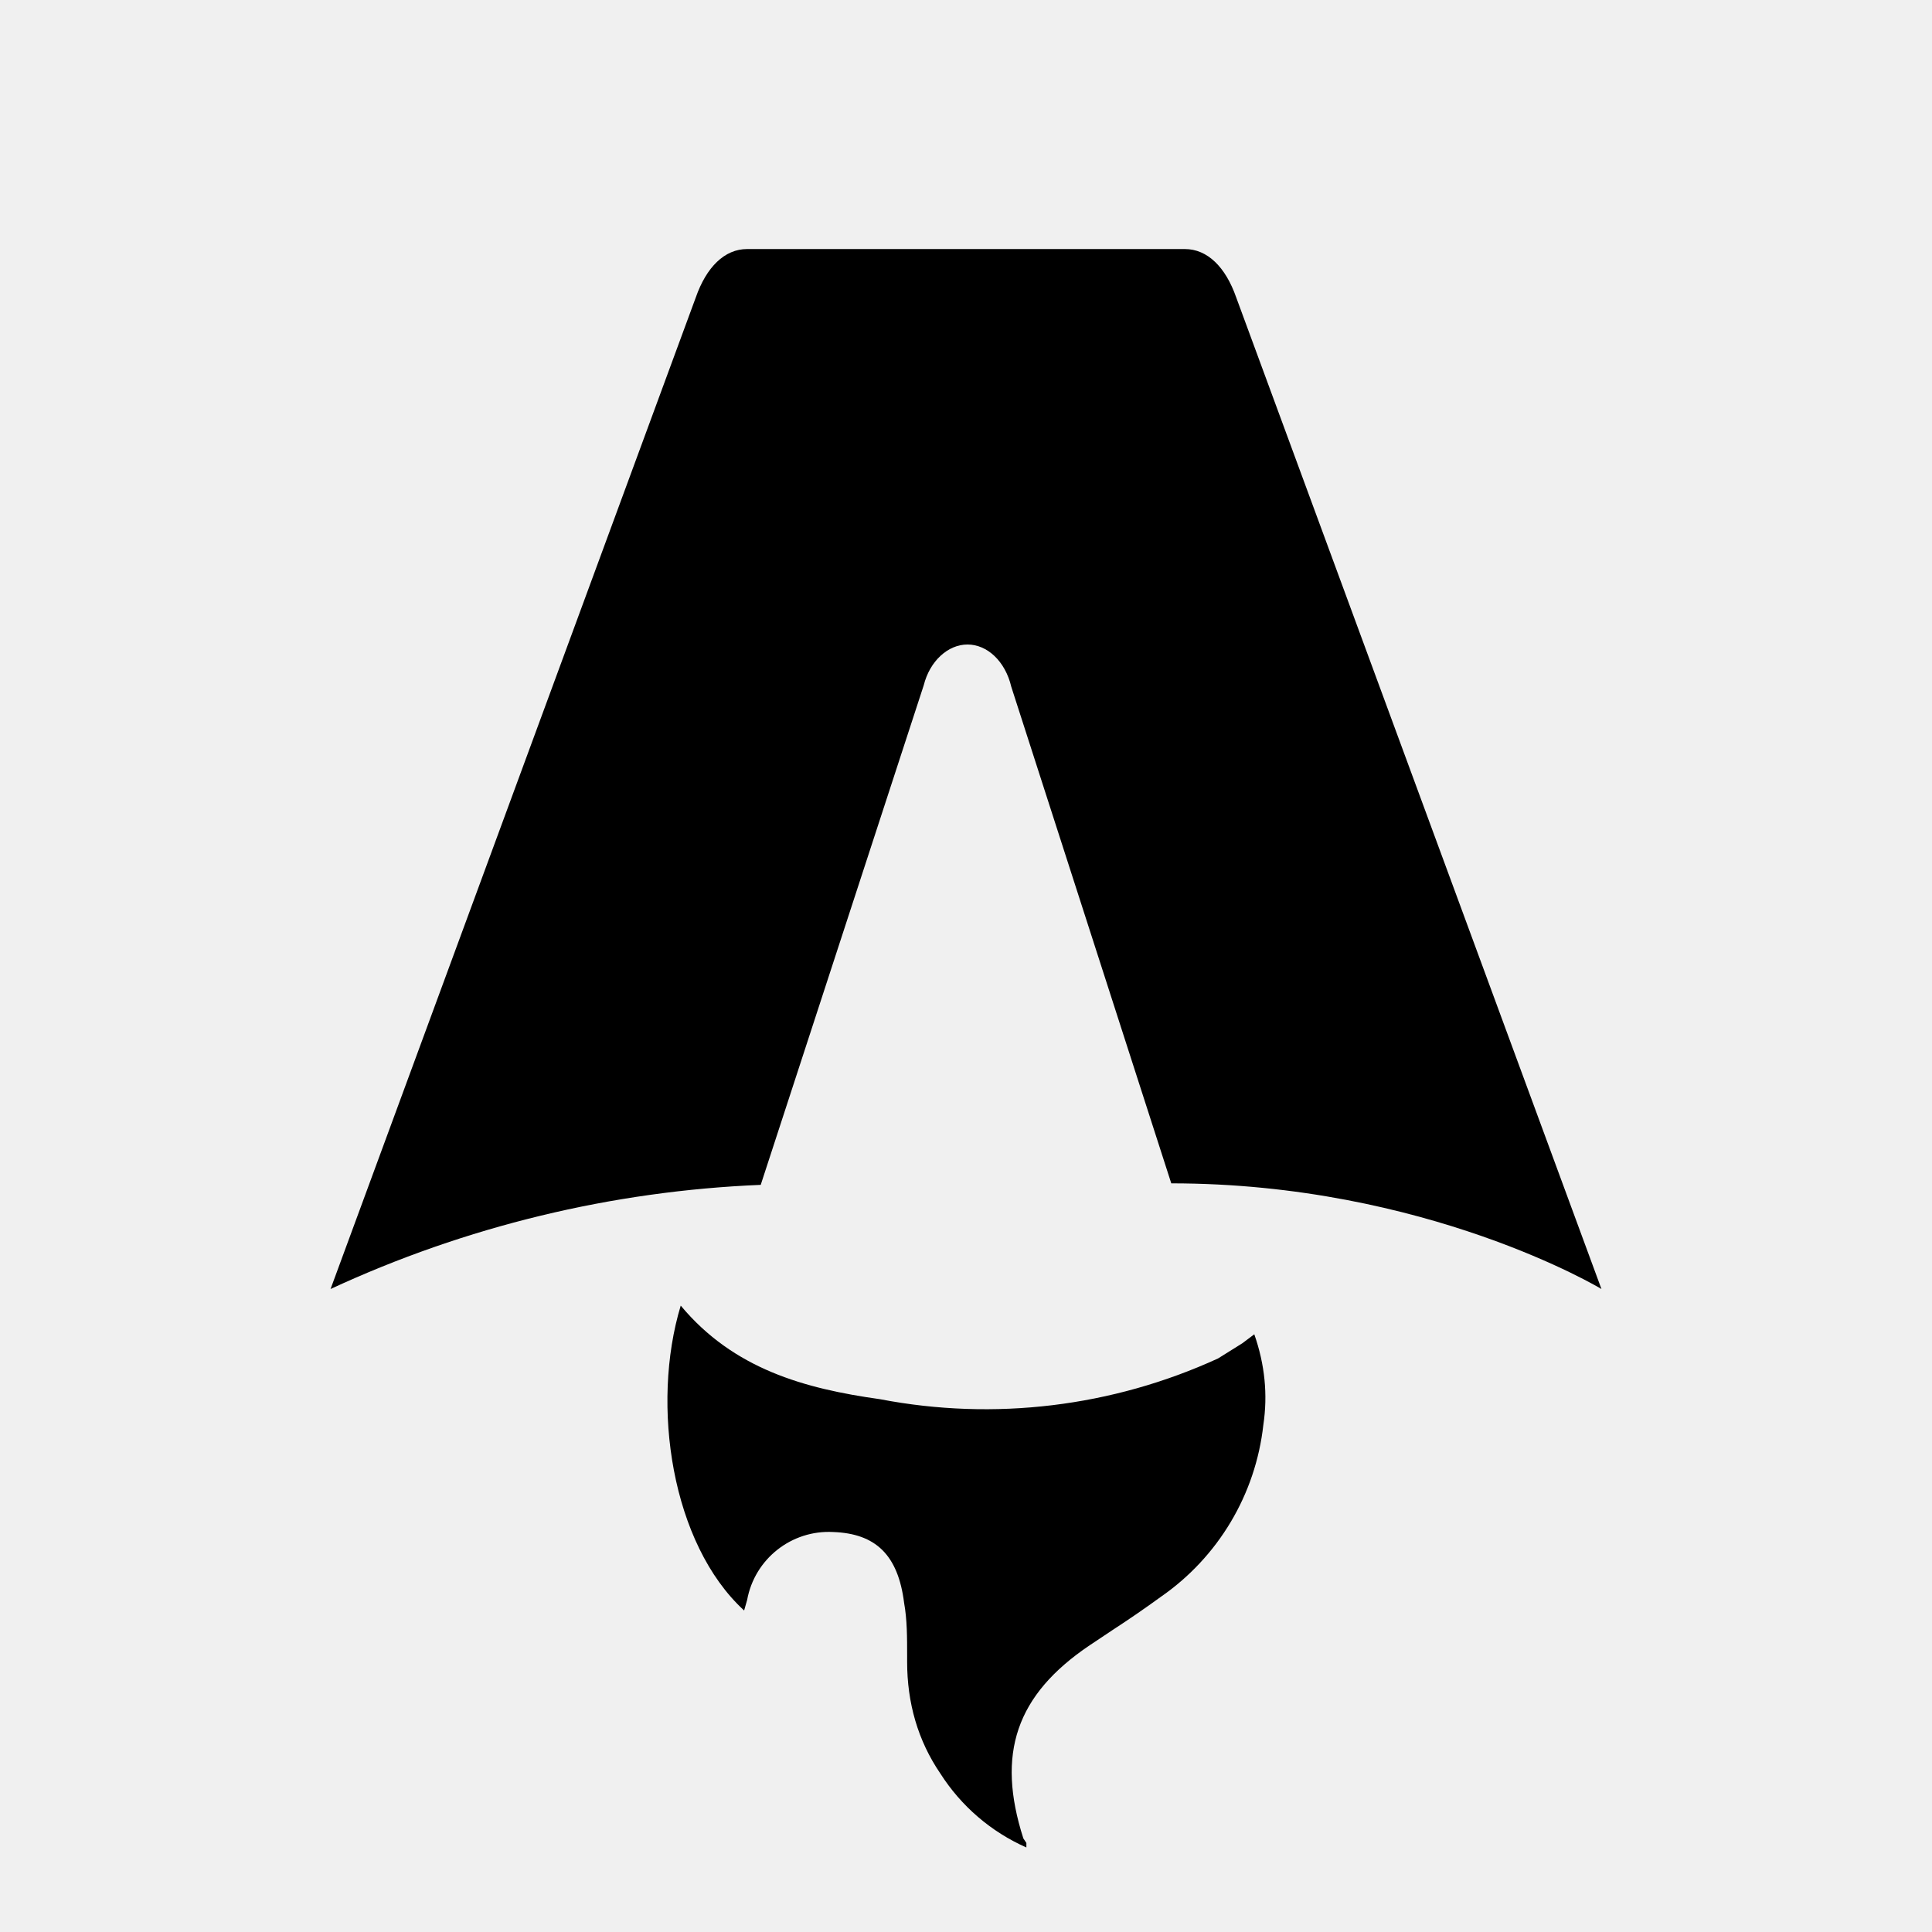
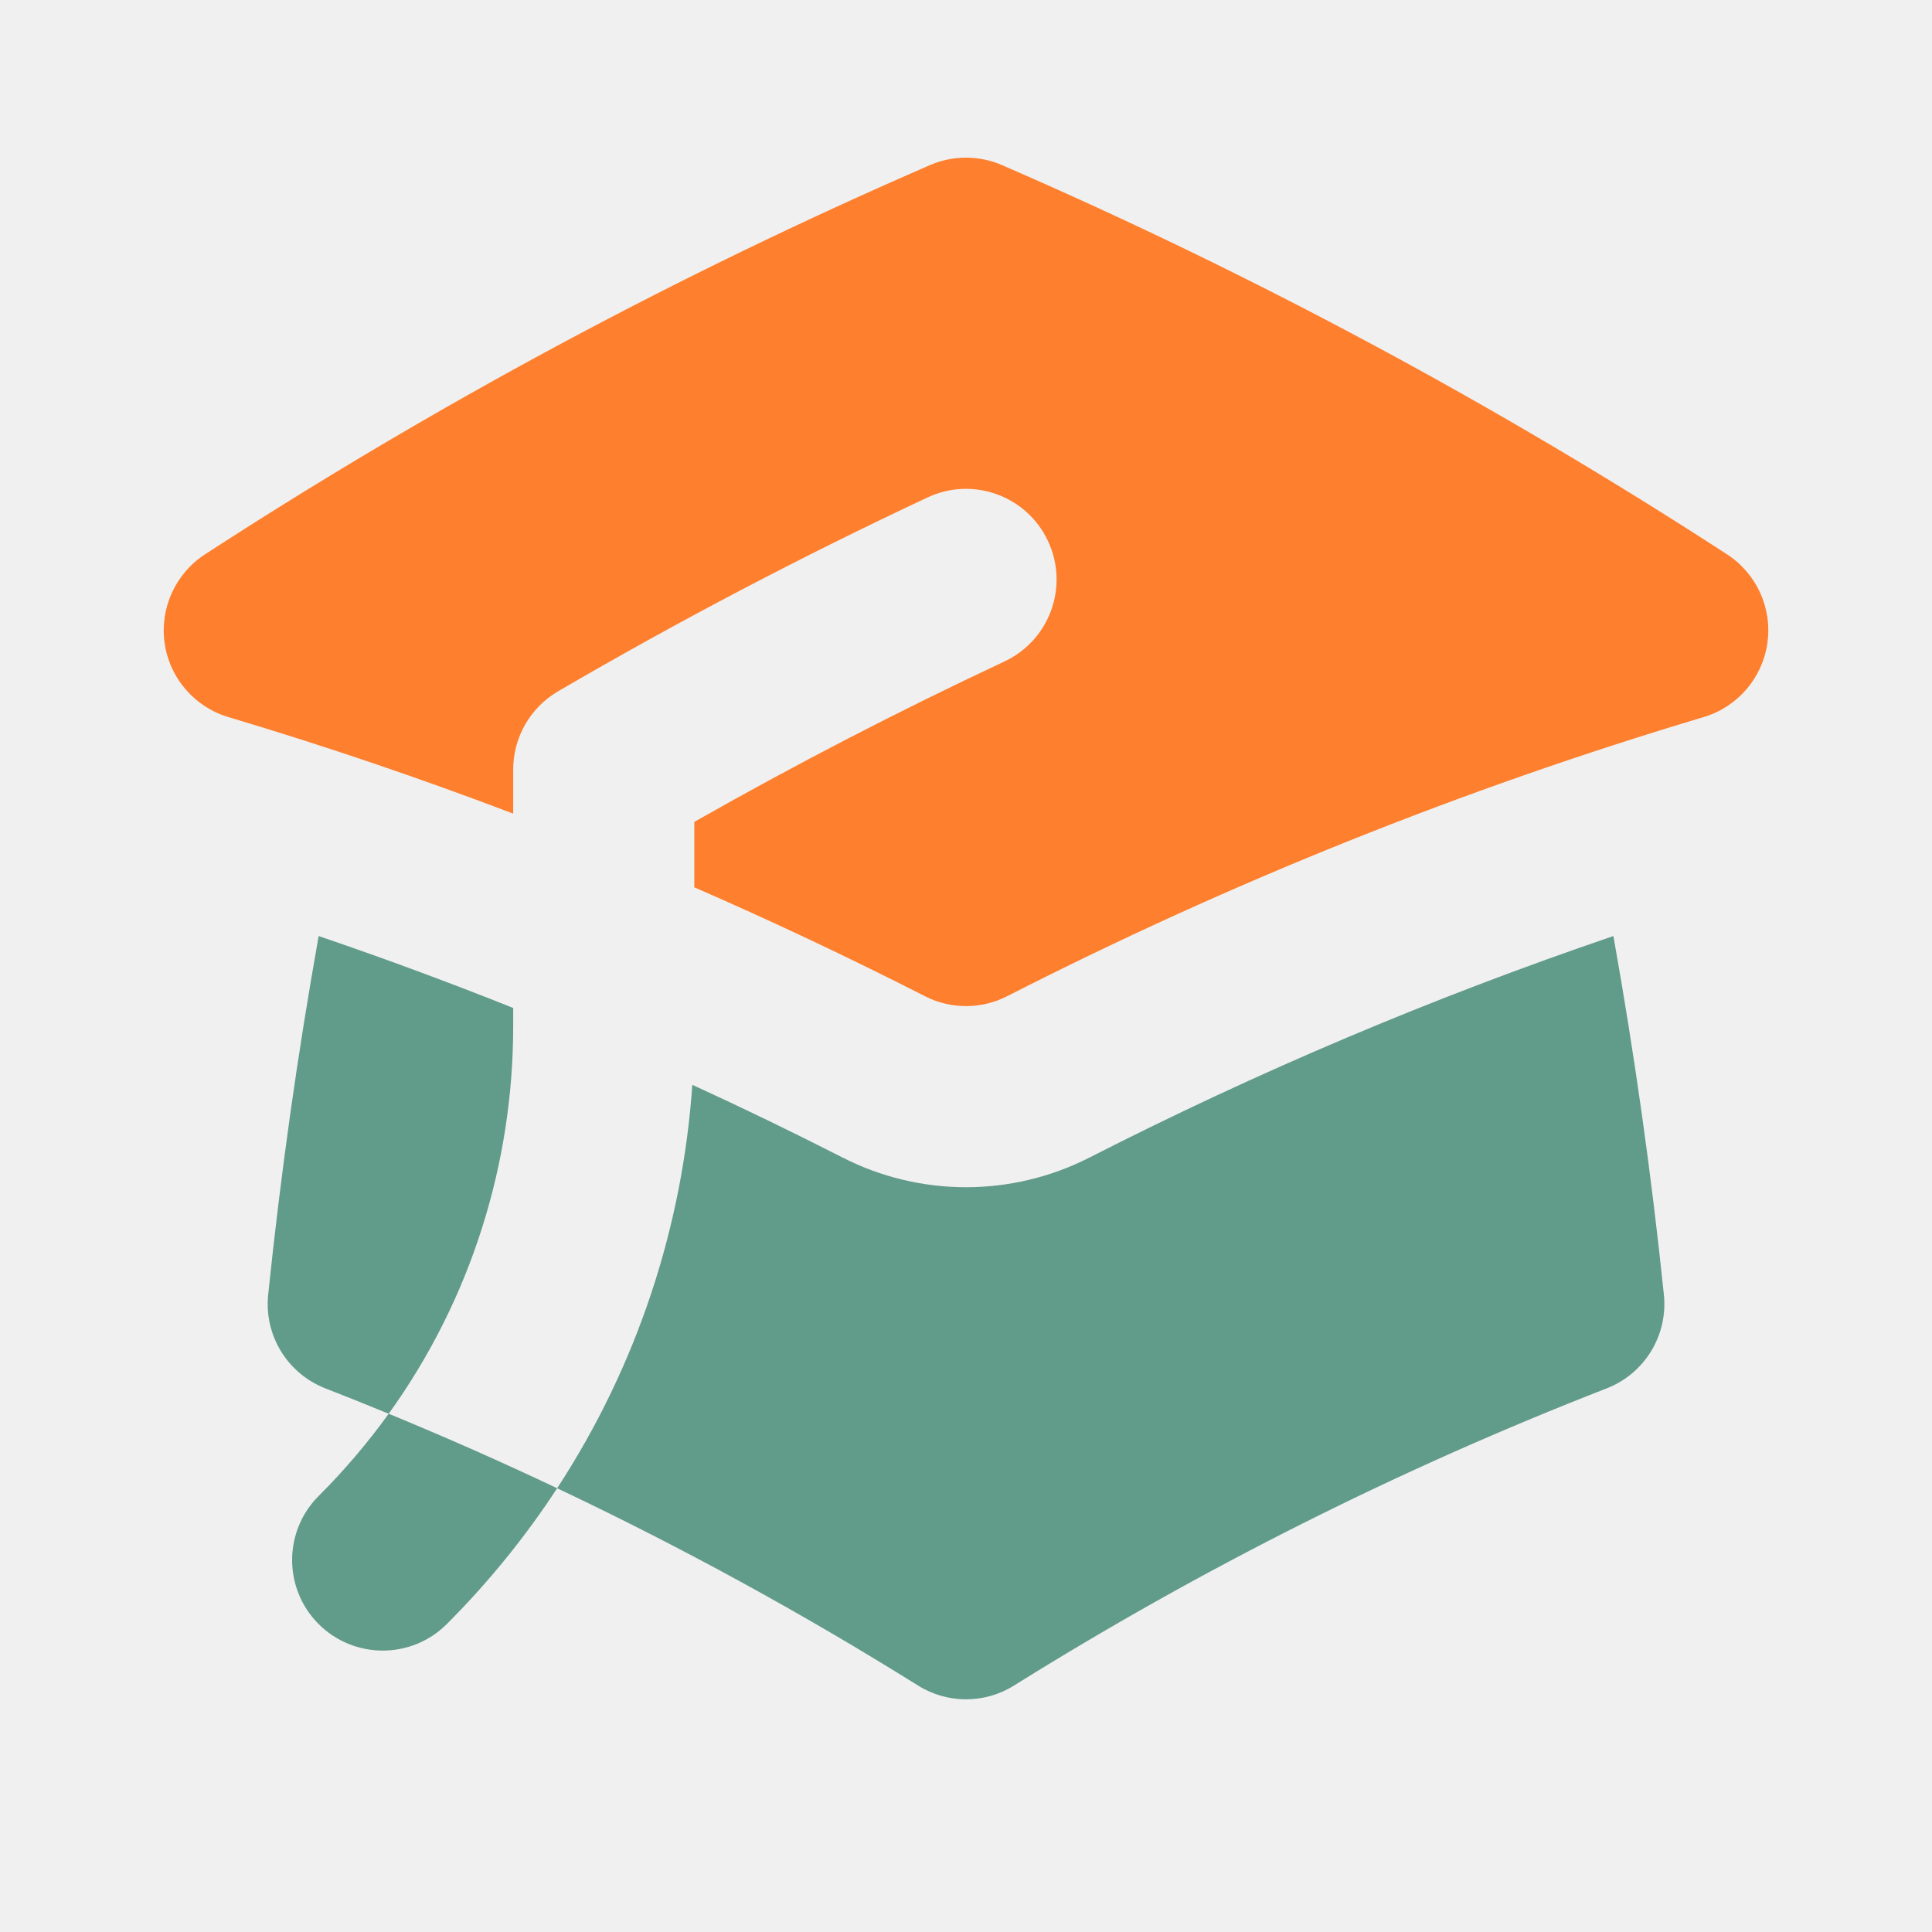
- <svg xmlns="http://www.w3.org/2000/svg" fill="none" viewBox="0 0 128 128">
-   <path d="M50.4 78.5a75.1 75.1 0 0 0-28.5 6.9l24.2-65.7c.7-2 1.9-3.2 3.4-3.2h29c1.5 0 2.7 1.2 3.4 3.2l24.2 65.7s-11.6-7-28.5-7L67 45.5c-.4-1.7-1.6-2.8-2.9-2.8-1.3 0-2.5 1.1-2.9 2.7L50.4 78.5Zm-1.1 28.2Zm-4.2-20.2c-2 6.6-.6 15.8 4.2 20.2a17.5 17.5 0 0 1 .2-.7 5.5 5.5 0 0 1 5.7-4.5c2.8.1 4.3 1.5 4.7 4.7.2 1.1.2 2.3.2 3.5v.4c0 2.7.7 5.2 2.2 7.4a13 13 0 0 0 5.7 4.9v-.3l-.2-.3c-1.8-5.6-.5-9.5 4.4-12.8l1.5-1a73 73 0 0 0 3.2-2.2 16 16 0 0 0 6.8-11.4c.3-2 .1-4-.6-6l-.8.6-1.6 1a37 37 0 0 1-22.4 2.7c-5-.7-9.7-2-13.2-6.2Z" />
-   <style>
-         path { fill: #000; }
-         @media (prefers-color-scheme: dark) {
-             path { fill: #FFF; }
-         }
-     </style>
+ <svg xmlns="http://www.w3.org/2000/svg" width="32" height="32" viewBox="0 0 32 32" fill="none">
+   <path d="M15.403 2.735C15.784 2.57 16.216 2.57 16.597 2.735C20.794 4.555 24.808 6.716 28.606 9.182C29.096 9.501 29.357 10.075 29.273 10.654C29.19 11.232 28.778 11.71 28.218 11.877C24.208 13.075 20.35 14.628 16.682 16.5C16.254 16.719 15.747 16.719 15.319 16.5C14.067 15.862 12.794 15.26 11.5 14.697V13.613C13.173 12.663 14.886 11.776 16.637 10.956C17.387 10.604 17.71 9.711 17.358 8.961C17.007 8.211 16.114 7.887 15.364 8.239C13.271 9.22 11.229 10.292 9.244 11.45C8.783 11.719 8.5 12.213 8.5 12.746V13.476C6.953 12.888 5.38 12.354 3.783 11.877C3.222 11.71 2.81 11.232 2.727 10.654C2.644 10.075 2.905 9.501 3.395 9.182C7.192 6.716 11.207 4.555 15.403 2.735Z" fill="#FE7F2D" />
+   <path d="M8.5 16.695C7.439 16.271 6.365 15.874 5.278 15.504C4.929 17.46 4.649 19.441 4.442 21.444C4.372 22.116 4.76 22.751 5.39 22.996C5.741 23.133 6.09 23.273 6.438 23.416C6.094 23.893 5.708 24.349 5.278 24.778C4.692 25.364 4.692 26.314 5.278 26.9C5.864 27.485 6.814 27.485 7.4 26.9C8.098 26.201 8.708 25.446 9.228 24.65C8.311 24.215 7.38 23.804 6.438 23.416C7.813 21.506 8.5 19.254 8.5 17V16.695Z" fill="#619B8A" />
+   <path d="M15.206 27.918C13.285 26.718 11.289 25.626 9.228 24.65C10.559 22.613 11.306 20.306 11.467 17.968C12.306 18.352 13.135 18.754 13.955 19.172C15.24 19.828 16.761 19.828 18.046 19.172C20.83 17.752 23.728 16.523 26.723 15.504C27.072 17.46 27.352 19.441 27.559 21.444C27.629 22.116 27.241 22.751 26.611 22.996C23.171 24.335 19.887 25.987 16.795 27.918C16.309 28.222 15.692 28.222 15.206 27.918Z" fill="#619B8A" />
</svg>
